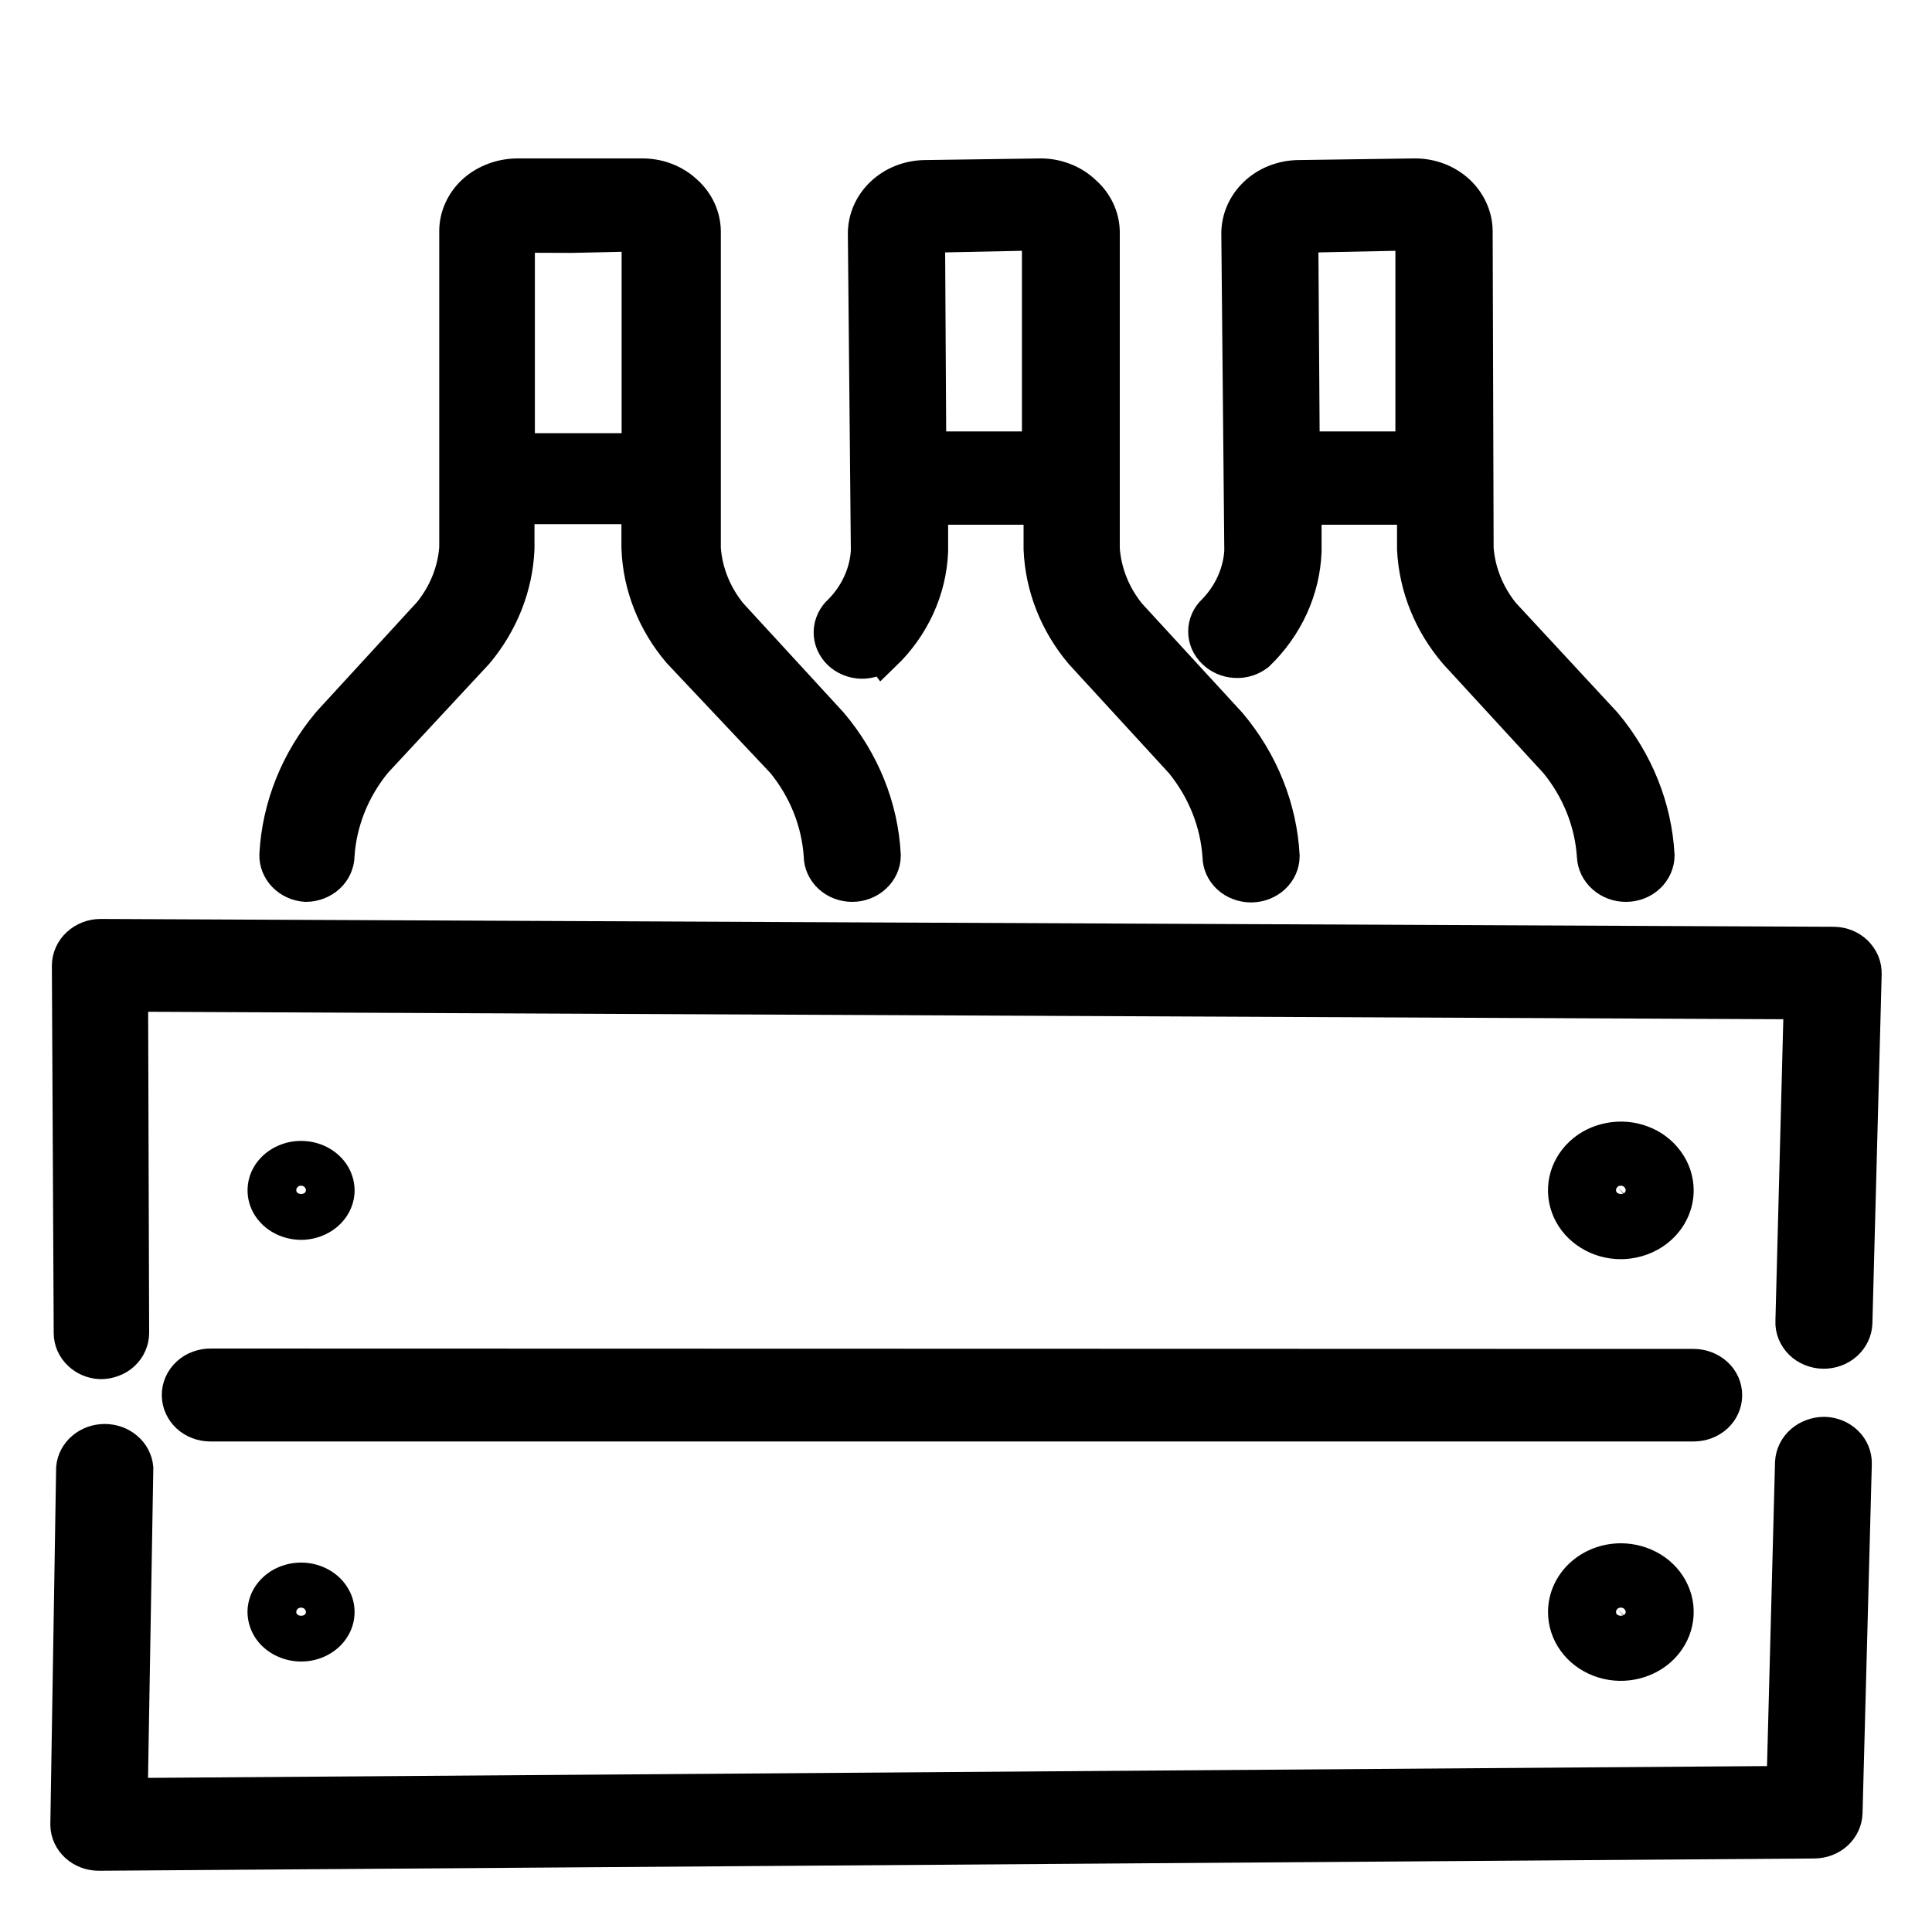
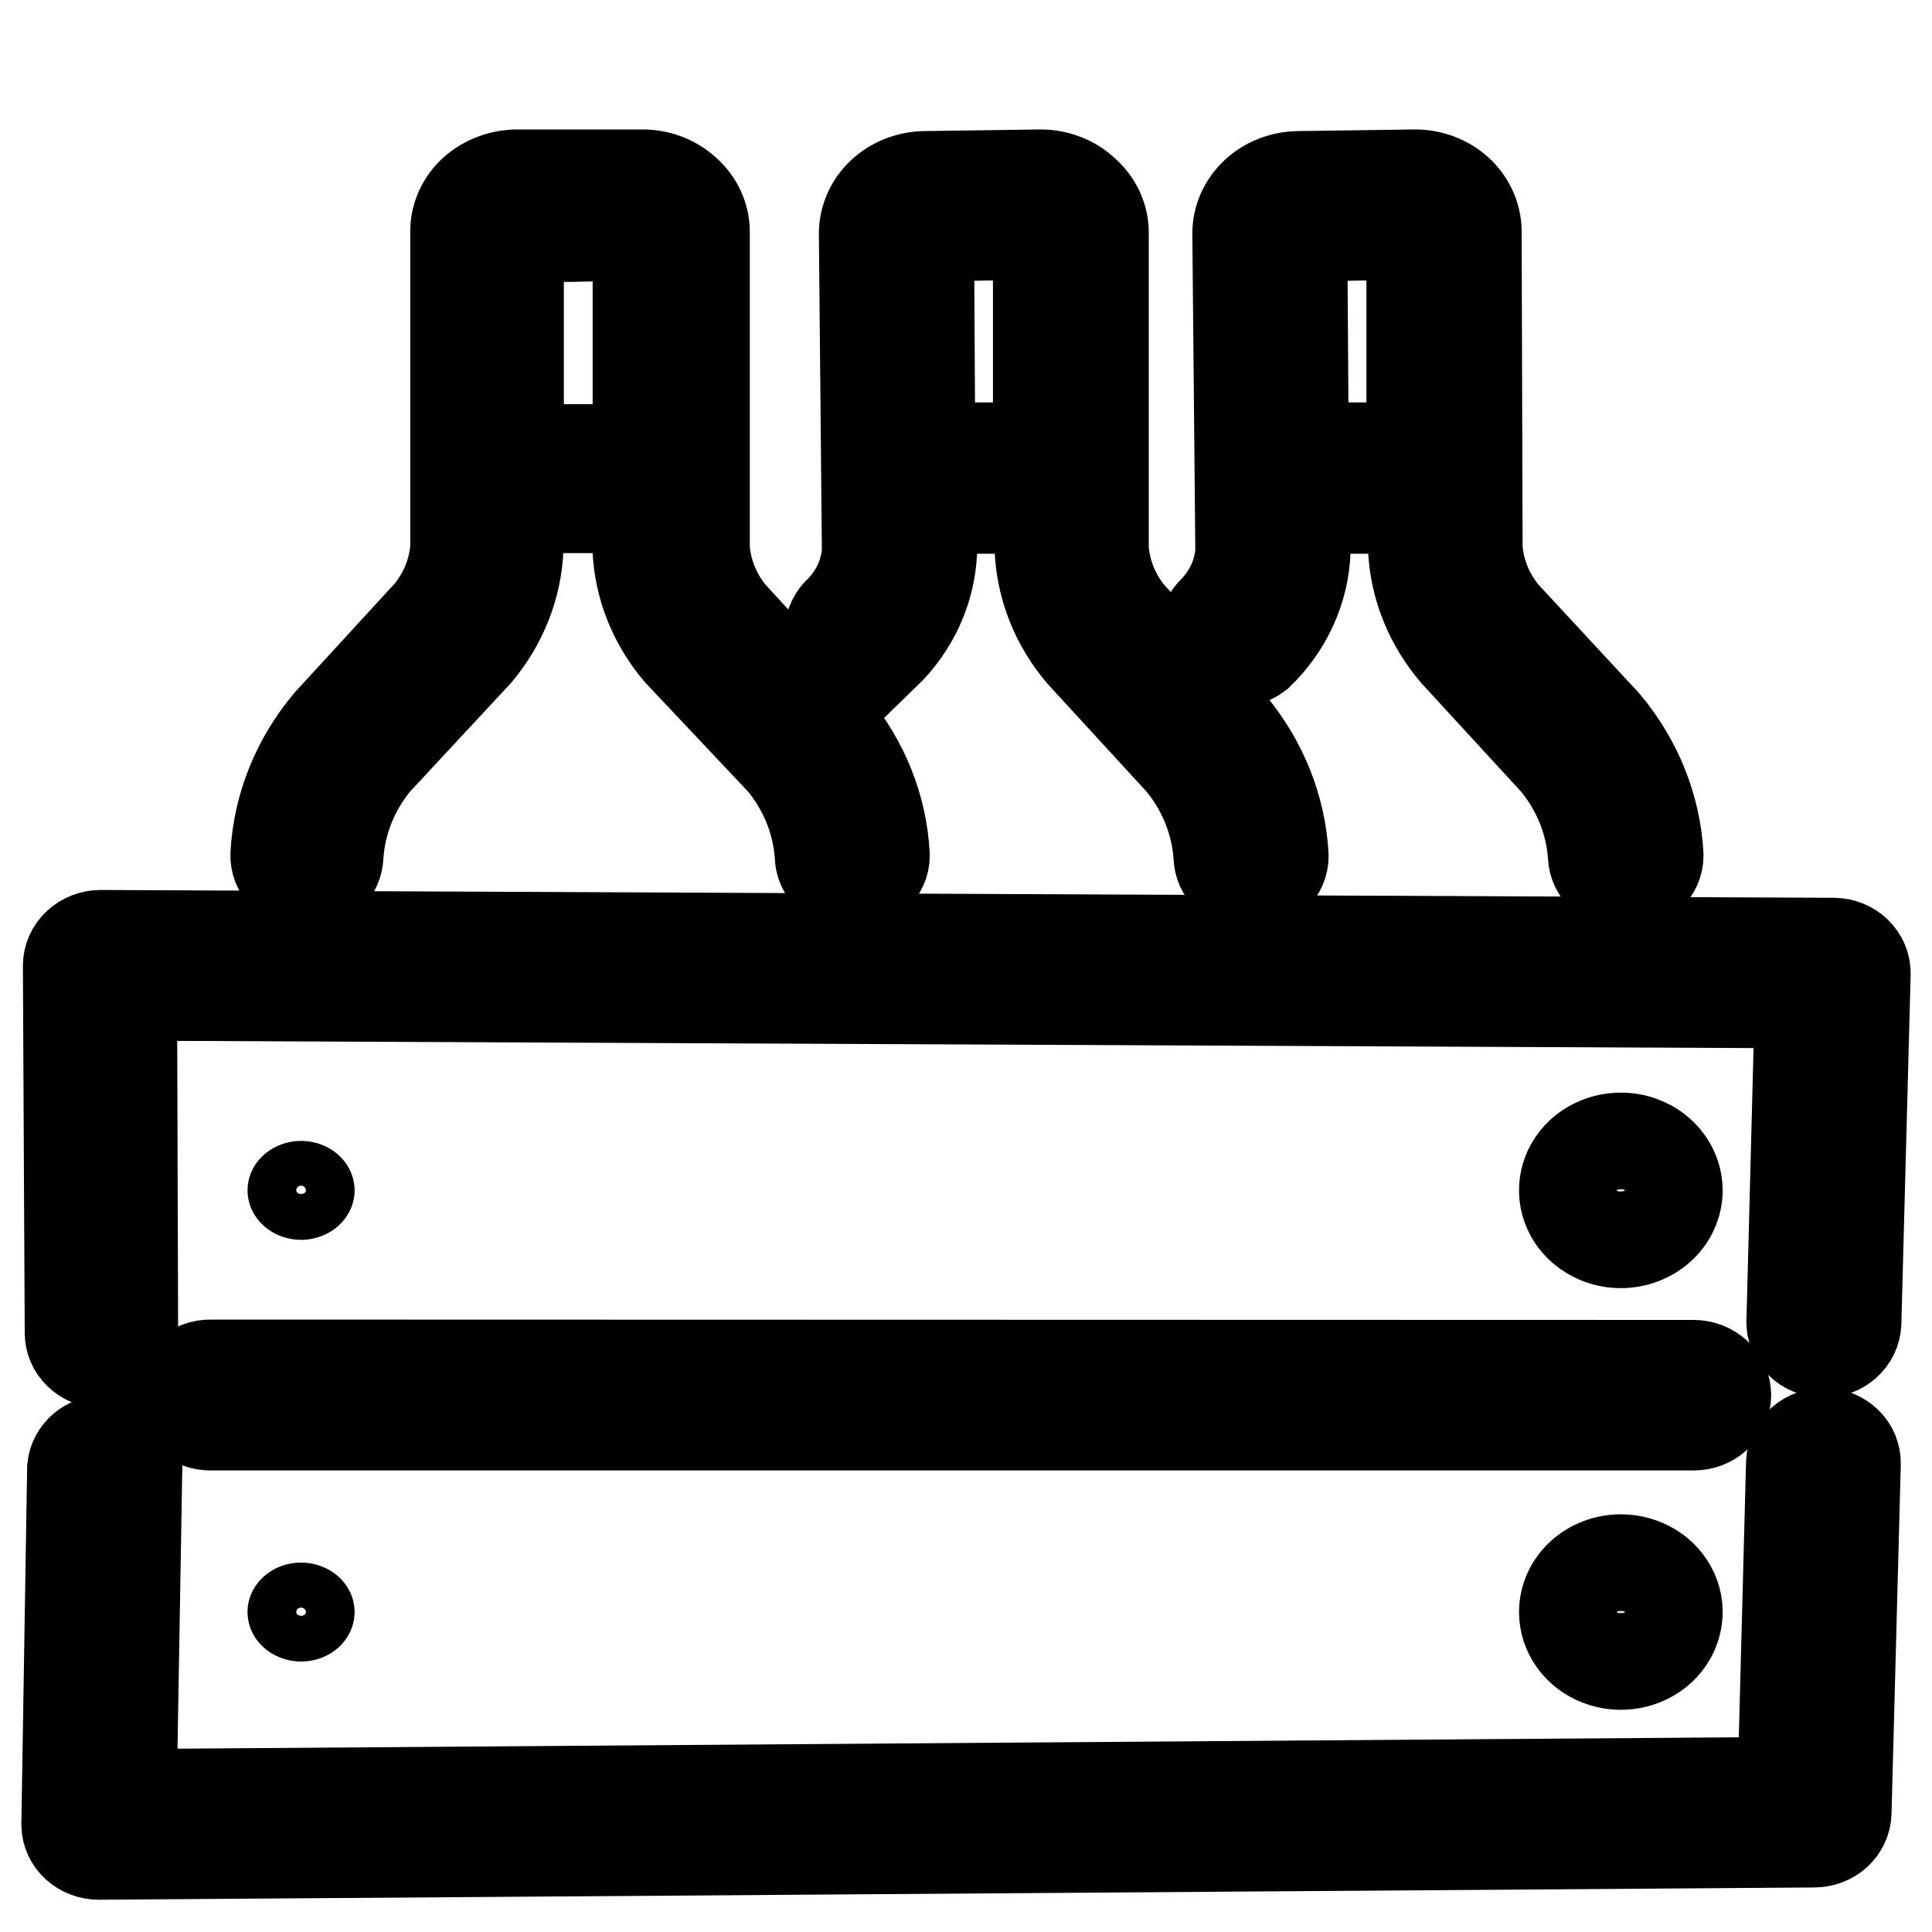
<svg xmlns="http://www.w3.org/2000/svg" width="20" height="20" viewBox="0 0 20 20" fill="none">
-   <path d="M19.194 9.878C19.139 9.826 19.064 9.795 18.985 9.794L1.041 9.713C0.961 9.713 0.884 9.743 0.827 9.796C0.77 9.848 0.738 9.92 0.737 9.994L0.756 13.8C0.756 13.871 0.786 13.94 0.839 13.991C0.892 14.043 0.964 14.074 1.041 14.077C1.081 14.077 1.121 14.07 1.157 14.056C1.194 14.043 1.228 14.022 1.256 13.996C1.284 13.97 1.306 13.939 1.321 13.905C1.336 13.871 1.344 13.835 1.344 13.798L1.333 10.273L18.666 10.352L18.579 13.679C18.577 13.716 18.584 13.753 18.598 13.788C18.612 13.822 18.633 13.854 18.661 13.882C18.688 13.909 18.721 13.93 18.758 13.945C18.795 13.96 18.835 13.969 18.875 13.969C18.955 13.97 19.032 13.942 19.089 13.891C19.147 13.839 19.18 13.77 19.183 13.696L19.279 10.084C19.28 10.047 19.274 10.009 19.259 9.973C19.244 9.938 19.222 9.906 19.194 9.878Z" fill="black" stroke="black" stroke-width="0.4" />
-   <path d="M18.885 14.867C18.806 14.867 18.729 14.895 18.671 14.945C18.613 14.996 18.579 15.065 18.575 15.139L18.487 18.481L1.329 18.606L1.387 15.198C1.381 15.128 1.346 15.062 1.29 15.015C1.234 14.967 1.161 14.941 1.084 14.941C1.008 14.941 0.934 14.967 0.878 15.015C0.822 15.062 0.787 15.128 0.781 15.198L0.721 18.891C0.722 18.964 0.754 19.034 0.811 19.086C0.867 19.137 0.943 19.166 1.023 19.166L18.781 19.039C18.86 19.038 18.935 19.01 18.991 18.959C19.047 18.907 19.079 18.838 19.081 18.766L19.177 15.152C19.178 15.116 19.171 15.079 19.157 15.045C19.143 15.011 19.122 14.98 19.095 14.954C19.068 14.927 19.035 14.906 19 14.891C18.963 14.876 18.925 14.868 18.885 14.867Z" fill="black" stroke="black" stroke-width="0.4" />
-   <path d="M1.875 14.443C1.875 14.517 1.907 14.588 1.964 14.641C2.02 14.693 2.097 14.722 2.177 14.722H17.533C17.613 14.722 17.69 14.693 17.747 14.641C17.804 14.588 17.835 14.517 17.835 14.443C17.835 14.369 17.804 14.298 17.747 14.246C17.69 14.194 17.613 14.164 17.533 14.164L2.185 14.16C2.145 14.159 2.104 14.166 2.066 14.18C2.028 14.193 1.994 14.214 1.965 14.241C1.936 14.267 1.913 14.299 1.898 14.333C1.882 14.368 1.874 14.406 1.875 14.443Z" fill="black" stroke="black" stroke-width="0.4" />
+   <path d="M19.194 9.878C19.139 9.826 19.064 9.795 18.985 9.794L1.041 9.713C0.961 9.713 0.884 9.743 0.827 9.796C0.77 9.848 0.738 9.92 0.737 9.994L0.756 13.8C0.756 13.871 0.786 13.94 0.839 13.991C0.892 14.043 0.964 14.074 1.041 14.077C1.081 14.077 1.121 14.07 1.157 14.056C1.194 14.043 1.228 14.022 1.256 13.996C1.284 13.97 1.306 13.939 1.321 13.905C1.336 13.871 1.344 13.835 1.344 13.798L1.333 10.273L18.666 10.352L18.579 13.679C18.577 13.716 18.584 13.753 18.598 13.788C18.612 13.822 18.633 13.854 18.661 13.882C18.688 13.909 18.721 13.93 18.758 13.945C18.795 13.96 18.835 13.969 18.875 13.969C18.955 13.97 19.032 13.942 19.089 13.891C19.147 13.839 19.18 13.77 19.183 13.696L19.279 10.084C19.28 10.047 19.274 10.009 19.259 9.973C19.244 9.938 19.222 9.906 19.194 9.878Z" fill="black" stroke="black" strokeWidth="0.4" />
+   <path d="M18.885 14.867C18.806 14.867 18.729 14.895 18.671 14.945C18.613 14.996 18.579 15.065 18.575 15.139L18.487 18.481L1.329 18.606L1.387 15.198C1.381 15.128 1.346 15.062 1.29 15.015C1.234 14.967 1.161 14.941 1.084 14.941C1.008 14.941 0.934 14.967 0.878 15.015C0.822 15.062 0.787 15.128 0.781 15.198L0.721 18.891C0.722 18.964 0.754 19.034 0.811 19.086C0.867 19.137 0.943 19.166 1.023 19.166L18.781 19.039C18.86 19.038 18.935 19.01 18.991 18.959C19.047 18.907 19.079 18.838 19.081 18.766L19.177 15.152C19.178 15.116 19.171 15.079 19.157 15.045C19.143 15.011 19.122 14.98 19.095 14.954C19.068 14.927 19.035 14.906 19 14.891C18.963 14.876 18.925 14.868 18.885 14.867Z" fill="black" stroke="black" strokeWidth="0.4" />
+   <path d="M1.875 14.443C1.875 14.517 1.907 14.588 1.964 14.641C2.02 14.693 2.097 14.722 2.177 14.722H17.533C17.613 14.722 17.69 14.693 17.747 14.641C17.804 14.588 17.835 14.517 17.835 14.443C17.835 14.369 17.804 14.298 17.747 14.246C17.69 14.194 17.613 14.164 17.533 14.164L2.185 14.16C2.145 14.159 2.104 14.166 2.066 14.18C2.028 14.193 1.994 14.214 1.965 14.241C1.936 14.267 1.913 14.299 1.898 14.333C1.882 14.368 1.874 14.406 1.875 14.443Z" fill="black" stroke="black" strokeWidth="0.4" />
  <path d="M3.671 12.321C3.67 12.219 3.637 12.12 3.576 12.036C3.514 11.952 3.427 11.886 3.325 11.848C3.224 11.81 3.112 11.801 3.004 11.821C2.897 11.842 2.798 11.892 2.721 11.964C2.644 12.036 2.592 12.128 2.572 12.228C2.552 12.328 2.564 12.431 2.607 12.524C2.651 12.618 2.723 12.697 2.815 12.752C2.907 12.807 3.015 12.836 3.125 12.835C3.271 12.832 3.41 12.777 3.512 12.681C3.614 12.585 3.671 12.455 3.671 12.321ZM3.067 12.321C3.067 12.308 3.072 12.297 3.081 12.288C3.091 12.279 3.103 12.274 3.117 12.274C3.13 12.274 3.143 12.279 3.152 12.288C3.161 12.297 3.167 12.308 3.167 12.321C3.167 12.373 3.067 12.373 3.067 12.321Z" fill="black" />
-   <path d="M17.333 12.321C17.332 12.22 17.3 12.121 17.238 12.037C17.177 11.953 17.091 11.887 16.989 11.849C16.888 11.81 16.777 11.801 16.669 11.821C16.562 11.841 16.463 11.889 16.386 11.961C16.309 12.033 16.256 12.124 16.235 12.223C16.214 12.323 16.225 12.426 16.267 12.519C16.309 12.613 16.38 12.692 16.471 12.748C16.562 12.805 16.669 12.835 16.779 12.835C16.926 12.834 17.067 12.78 17.171 12.684C17.275 12.587 17.333 12.457 17.333 12.321ZM16.729 12.321C16.729 12.309 16.734 12.297 16.743 12.288C16.753 12.279 16.765 12.274 16.779 12.274C16.792 12.274 16.805 12.279 16.814 12.288C16.823 12.297 16.829 12.309 16.829 12.321C16.829 12.373 16.729 12.373 16.729 12.321Z" fill="black" stroke="black" stroke-width="0.4" />
+   <path d="M17.333 12.321C17.332 12.22 17.3 12.121 17.238 12.037C17.177 11.953 17.091 11.887 16.989 11.849C16.888 11.81 16.777 11.801 16.669 11.821C16.562 11.841 16.463 11.889 16.386 11.961C16.309 12.033 16.256 12.124 16.235 12.223C16.214 12.323 16.225 12.426 16.267 12.519C16.309 12.613 16.38 12.692 16.471 12.748C16.562 12.805 16.669 12.835 16.779 12.835C16.926 12.834 17.067 12.78 17.171 12.684C17.275 12.587 17.333 12.457 17.333 12.321ZM16.729 12.321C16.729 12.309 16.734 12.297 16.743 12.288C16.753 12.279 16.765 12.274 16.779 12.274C16.792 12.274 16.805 12.279 16.814 12.288C16.823 12.297 16.829 12.309 16.829 12.321C16.829 12.373 16.729 12.373 16.729 12.321Z" fill="black" stroke="black" strokeWidth="0.4" />
  <path d="M2.562 16.688C2.563 16.789 2.595 16.888 2.655 16.972C2.716 17.056 2.802 17.121 2.903 17.16C3.003 17.199 3.114 17.21 3.222 17.191C3.329 17.172 3.428 17.123 3.506 17.053C3.583 16.982 3.637 16.891 3.659 16.793C3.681 16.694 3.672 16.591 3.631 16.497C3.59 16.404 3.521 16.323 3.431 16.266C3.341 16.209 3.234 16.177 3.125 16.176C3.052 16.175 2.979 16.187 2.91 16.213C2.842 16.238 2.78 16.275 2.728 16.323C2.675 16.371 2.634 16.427 2.605 16.49C2.577 16.553 2.562 16.62 2.562 16.688ZM3.167 16.688C3.167 16.74 3.067 16.738 3.067 16.688C3.067 16.676 3.072 16.664 3.081 16.655C3.091 16.647 3.103 16.642 3.117 16.642C3.13 16.642 3.143 16.647 3.152 16.655C3.161 16.664 3.167 16.676 3.167 16.688Z" fill="black" />
-   <path d="M16.225 16.688C16.225 16.789 16.257 16.888 16.318 16.972C16.379 17.057 16.465 17.122 16.567 17.161C16.668 17.2 16.779 17.21 16.887 17.19C16.994 17.17 17.093 17.122 17.171 17.05C17.248 16.978 17.301 16.887 17.322 16.788C17.344 16.688 17.333 16.585 17.291 16.492C17.249 16.398 17.178 16.318 17.087 16.262C16.995 16.206 16.888 16.176 16.779 16.176C16.632 16.176 16.491 16.23 16.387 16.326C16.283 16.422 16.225 16.552 16.225 16.688ZM16.829 16.688C16.829 16.738 16.729 16.74 16.729 16.688C16.729 16.676 16.734 16.664 16.743 16.655C16.753 16.646 16.765 16.642 16.779 16.642C16.792 16.642 16.805 16.646 16.814 16.655C16.823 16.664 16.829 16.676 16.829 16.688Z" fill="black" stroke="black" stroke-width="0.4" />
-   <path d="M9.136 6.753C9.429 6.47 9.599 6.097 9.615 5.706V5.232H10.796V5.684C10.812 6.068 10.958 6.438 11.213 6.741L12.254 7.875C12.487 8.162 12.624 8.505 12.648 8.863C12.648 8.9 12.656 8.936 12.671 8.97C12.687 9.004 12.709 9.035 12.737 9.061C12.765 9.087 12.799 9.107 12.836 9.121C12.873 9.135 12.912 9.142 12.952 9.142C13.033 9.141 13.109 9.112 13.166 9.059C13.223 9.006 13.254 8.935 13.254 8.861C13.227 8.371 13.038 7.9 12.713 7.513L11.671 6.379C11.507 6.178 11.41 5.936 11.392 5.684V2.398C11.389 2.253 11.324 2.114 11.21 2.013C11.154 1.959 11.087 1.915 11.012 1.886C10.937 1.856 10.857 1.84 10.775 1.84L9.571 1.857C9.412 1.86 9.261 1.92 9.15 2.025C9.039 2.13 8.977 2.271 8.977 2.417L9.008 5.707C8.993 5.944 8.89 6.169 8.717 6.345C8.688 6.37 8.665 6.4 8.649 6.434C8.633 6.467 8.624 6.503 8.623 6.54C8.622 6.577 8.629 6.613 8.643 6.647C8.658 6.681 8.679 6.713 8.706 6.739C8.734 6.766 8.766 6.787 8.803 6.802C8.839 6.817 8.878 6.825 8.918 6.826C8.957 6.827 8.997 6.82 9.034 6.807C9.071 6.794 9.105 6.774 9.133 6.749L9.136 6.753ZM10.779 2.392V4.666H9.596L9.583 2.417L10.779 2.392Z" fill="black" stroke="black" stroke-width="0.4" />
-   <path d="M3.166 9.136C3.246 9.136 3.323 9.106 3.38 9.054C3.437 9.002 3.469 8.931 3.47 8.857C3.493 8.499 3.63 8.156 3.864 7.87L4.916 6.738C5.171 6.433 5.317 6.063 5.333 5.679V5.226H6.633V5.673C6.647 6.057 6.793 6.427 7.05 6.73L8.125 7.87C8.359 8.156 8.496 8.499 8.52 8.857C8.52 8.931 8.552 9.002 8.609 9.055C8.666 9.107 8.742 9.136 8.822 9.136C8.903 9.136 8.98 9.106 9.036 9.053C9.093 9.001 9.125 8.93 9.125 8.855C9.1 8.365 8.91 7.894 8.583 7.508L7.541 6.374C7.377 6.172 7.28 5.931 7.262 5.679V2.393C7.26 2.247 7.195 2.109 7.083 2.008C7.024 1.952 6.954 1.909 6.876 1.88C6.798 1.851 6.715 1.838 6.631 1.84H6.075H5.356C5.197 1.841 5.044 1.897 4.929 1.998C4.816 2.099 4.75 2.238 4.747 2.383V5.671C4.729 5.922 4.632 6.163 4.468 6.364L3.427 7.498C3.101 7.885 2.912 8.356 2.885 8.846C2.882 8.918 2.91 8.989 2.962 9.043C3.015 9.098 3.088 9.131 3.166 9.136ZM5.914 2.418L6.635 2.402V4.684H5.337V2.416L5.914 2.418Z" fill="black" stroke="black" stroke-width="0.4" />
-   <path d="M13.002 6.753C13.296 6.47 13.466 6.097 13.481 5.706V5.232H14.662V5.684C14.681 6.069 14.83 6.439 15.089 6.741L16.131 7.875C16.364 8.161 16.501 8.505 16.524 8.863C16.527 8.936 16.561 9.006 16.619 9.057C16.676 9.108 16.753 9.137 16.833 9.136C16.913 9.136 16.99 9.106 17.047 9.053C17.103 9 17.135 8.929 17.135 8.855C17.108 8.365 16.919 7.895 16.593 7.507L15.541 6.372C15.377 6.17 15.28 5.928 15.262 5.677L15.252 2.39C15.251 2.317 15.234 2.245 15.203 2.178C15.172 2.111 15.127 2.05 15.071 1.999C15.014 1.948 14.947 1.907 14.874 1.88C14.801 1.853 14.722 1.839 14.643 1.84L13.437 1.857C13.278 1.86 13.127 1.92 13.016 2.025C12.905 2.13 12.843 2.271 12.843 2.417L12.874 5.707C12.859 5.944 12.757 6.169 12.585 6.345C12.53 6.396 12.5 6.465 12.5 6.537C12.5 6.609 12.53 6.678 12.585 6.73C12.638 6.782 12.711 6.814 12.788 6.818C12.866 6.823 12.942 6.799 13.002 6.753ZM14.645 2.392V4.666H13.462L13.447 2.417L14.645 2.392Z" fill="black" stroke="black" stroke-width="0.4" />
+   <path d="M16.225 16.688C16.225 16.789 16.257 16.888 16.318 16.972C16.379 17.057 16.465 17.122 16.567 17.161C16.668 17.2 16.779 17.21 16.887 17.19C16.994 17.17 17.093 17.122 17.171 17.05C17.248 16.978 17.301 16.887 17.322 16.788C17.344 16.688 17.333 16.585 17.291 16.492C17.249 16.398 17.178 16.318 17.087 16.262C16.995 16.206 16.888 16.176 16.779 16.176C16.632 16.176 16.491 16.23 16.387 16.326C16.283 16.422 16.225 16.552 16.225 16.688ZM16.829 16.688C16.829 16.738 16.729 16.74 16.729 16.688C16.729 16.676 16.734 16.664 16.743 16.655C16.753 16.646 16.765 16.642 16.779 16.642C16.792 16.642 16.805 16.646 16.814 16.655C16.823 16.664 16.829 16.676 16.829 16.688Z" fill="black" stroke="black" strokeWidth="0.4" />
+   <path d="M9.136 6.753C9.429 6.47 9.599 6.097 9.615 5.706V5.232H10.796V5.684C10.812 6.068 10.958 6.438 11.213 6.741L12.254 7.875C12.487 8.162 12.624 8.505 12.648 8.863C12.648 8.9 12.656 8.936 12.671 8.97C12.687 9.004 12.709 9.035 12.737 9.061C12.765 9.087 12.799 9.107 12.836 9.121C12.873 9.135 12.912 9.142 12.952 9.142C13.033 9.141 13.109 9.112 13.166 9.059C13.223 9.006 13.254 8.935 13.254 8.861C13.227 8.371 13.038 7.9 12.713 7.513L11.671 6.379C11.507 6.178 11.41 5.936 11.392 5.684V2.398C11.389 2.253 11.324 2.114 11.21 2.013C11.154 1.959 11.087 1.915 11.012 1.886C10.937 1.856 10.857 1.84 10.775 1.84L9.571 1.857C9.412 1.86 9.261 1.92 9.15 2.025C9.039 2.13 8.977 2.271 8.977 2.417L9.008 5.707C8.993 5.944 8.89 6.169 8.717 6.345C8.688 6.37 8.665 6.4 8.649 6.434C8.633 6.467 8.624 6.503 8.623 6.54C8.622 6.577 8.629 6.613 8.643 6.647C8.658 6.681 8.679 6.713 8.706 6.739C8.734 6.766 8.766 6.787 8.803 6.802C8.839 6.817 8.878 6.825 8.918 6.826C8.957 6.827 8.997 6.82 9.034 6.807C9.071 6.794 9.105 6.774 9.133 6.749L9.136 6.753ZM10.779 2.392V4.666H9.596L9.583 2.417L10.779 2.392Z" fill="black" stroke="black" strokeWidth="0.4" />
+   <path d="M3.166 9.136C3.246 9.136 3.323 9.106 3.38 9.054C3.437 9.002 3.469 8.931 3.47 8.857C3.493 8.499 3.63 8.156 3.864 7.87L4.916 6.738C5.171 6.433 5.317 6.063 5.333 5.679V5.226H6.633V5.673C6.647 6.057 6.793 6.427 7.05 6.73L8.125 7.87C8.359 8.156 8.496 8.499 8.52 8.857C8.52 8.931 8.552 9.002 8.609 9.055C8.666 9.107 8.742 9.136 8.822 9.136C8.903 9.136 8.98 9.106 9.036 9.053C9.093 9.001 9.125 8.93 9.125 8.855C9.1 8.365 8.91 7.894 8.583 7.508L7.541 6.374C7.377 6.172 7.28 5.931 7.262 5.679V2.393C7.26 2.247 7.195 2.109 7.083 2.008C7.024 1.952 6.954 1.909 6.876 1.88C6.798 1.851 6.715 1.838 6.631 1.84H6.075H5.356C5.197 1.841 5.044 1.897 4.929 1.998C4.816 2.099 4.75 2.238 4.747 2.383V5.671C4.729 5.922 4.632 6.163 4.468 6.364L3.427 7.498C3.101 7.885 2.912 8.356 2.885 8.846C2.882 8.918 2.91 8.989 2.962 9.043C3.015 9.098 3.088 9.131 3.166 9.136ZM5.914 2.418L6.635 2.402V4.684H5.337V2.416L5.914 2.418Z" fill="black" stroke="black" strokeWidth="0.4" />
+   <path d="M13.002 6.753C13.296 6.47 13.466 6.097 13.481 5.706V5.232H14.662V5.684C14.681 6.069 14.83 6.439 15.089 6.741L16.131 7.875C16.364 8.161 16.501 8.505 16.524 8.863C16.527 8.936 16.561 9.006 16.619 9.057C16.676 9.108 16.753 9.137 16.833 9.136C16.913 9.136 16.99 9.106 17.047 9.053C17.103 9 17.135 8.929 17.135 8.855C17.108 8.365 16.919 7.895 16.593 7.507L15.541 6.372C15.377 6.17 15.28 5.928 15.262 5.677L15.252 2.39C15.251 2.317 15.234 2.245 15.203 2.178C15.172 2.111 15.127 2.05 15.071 1.999C15.014 1.948 14.947 1.907 14.874 1.88C14.801 1.853 14.722 1.839 14.643 1.84L13.437 1.857C13.278 1.86 13.127 1.92 13.016 2.025C12.905 2.13 12.843 2.271 12.843 2.417L12.874 5.707C12.859 5.944 12.757 6.169 12.585 6.345C12.53 6.396 12.5 6.465 12.5 6.537C12.5 6.609 12.53 6.678 12.585 6.73C12.638 6.782 12.711 6.814 12.788 6.818C12.866 6.823 12.942 6.799 13.002 6.753ZM14.645 2.392V4.666H13.462L13.447 2.417L14.645 2.392Z" fill="black" stroke="black" strokeWidth="0.4" />
</svg>
